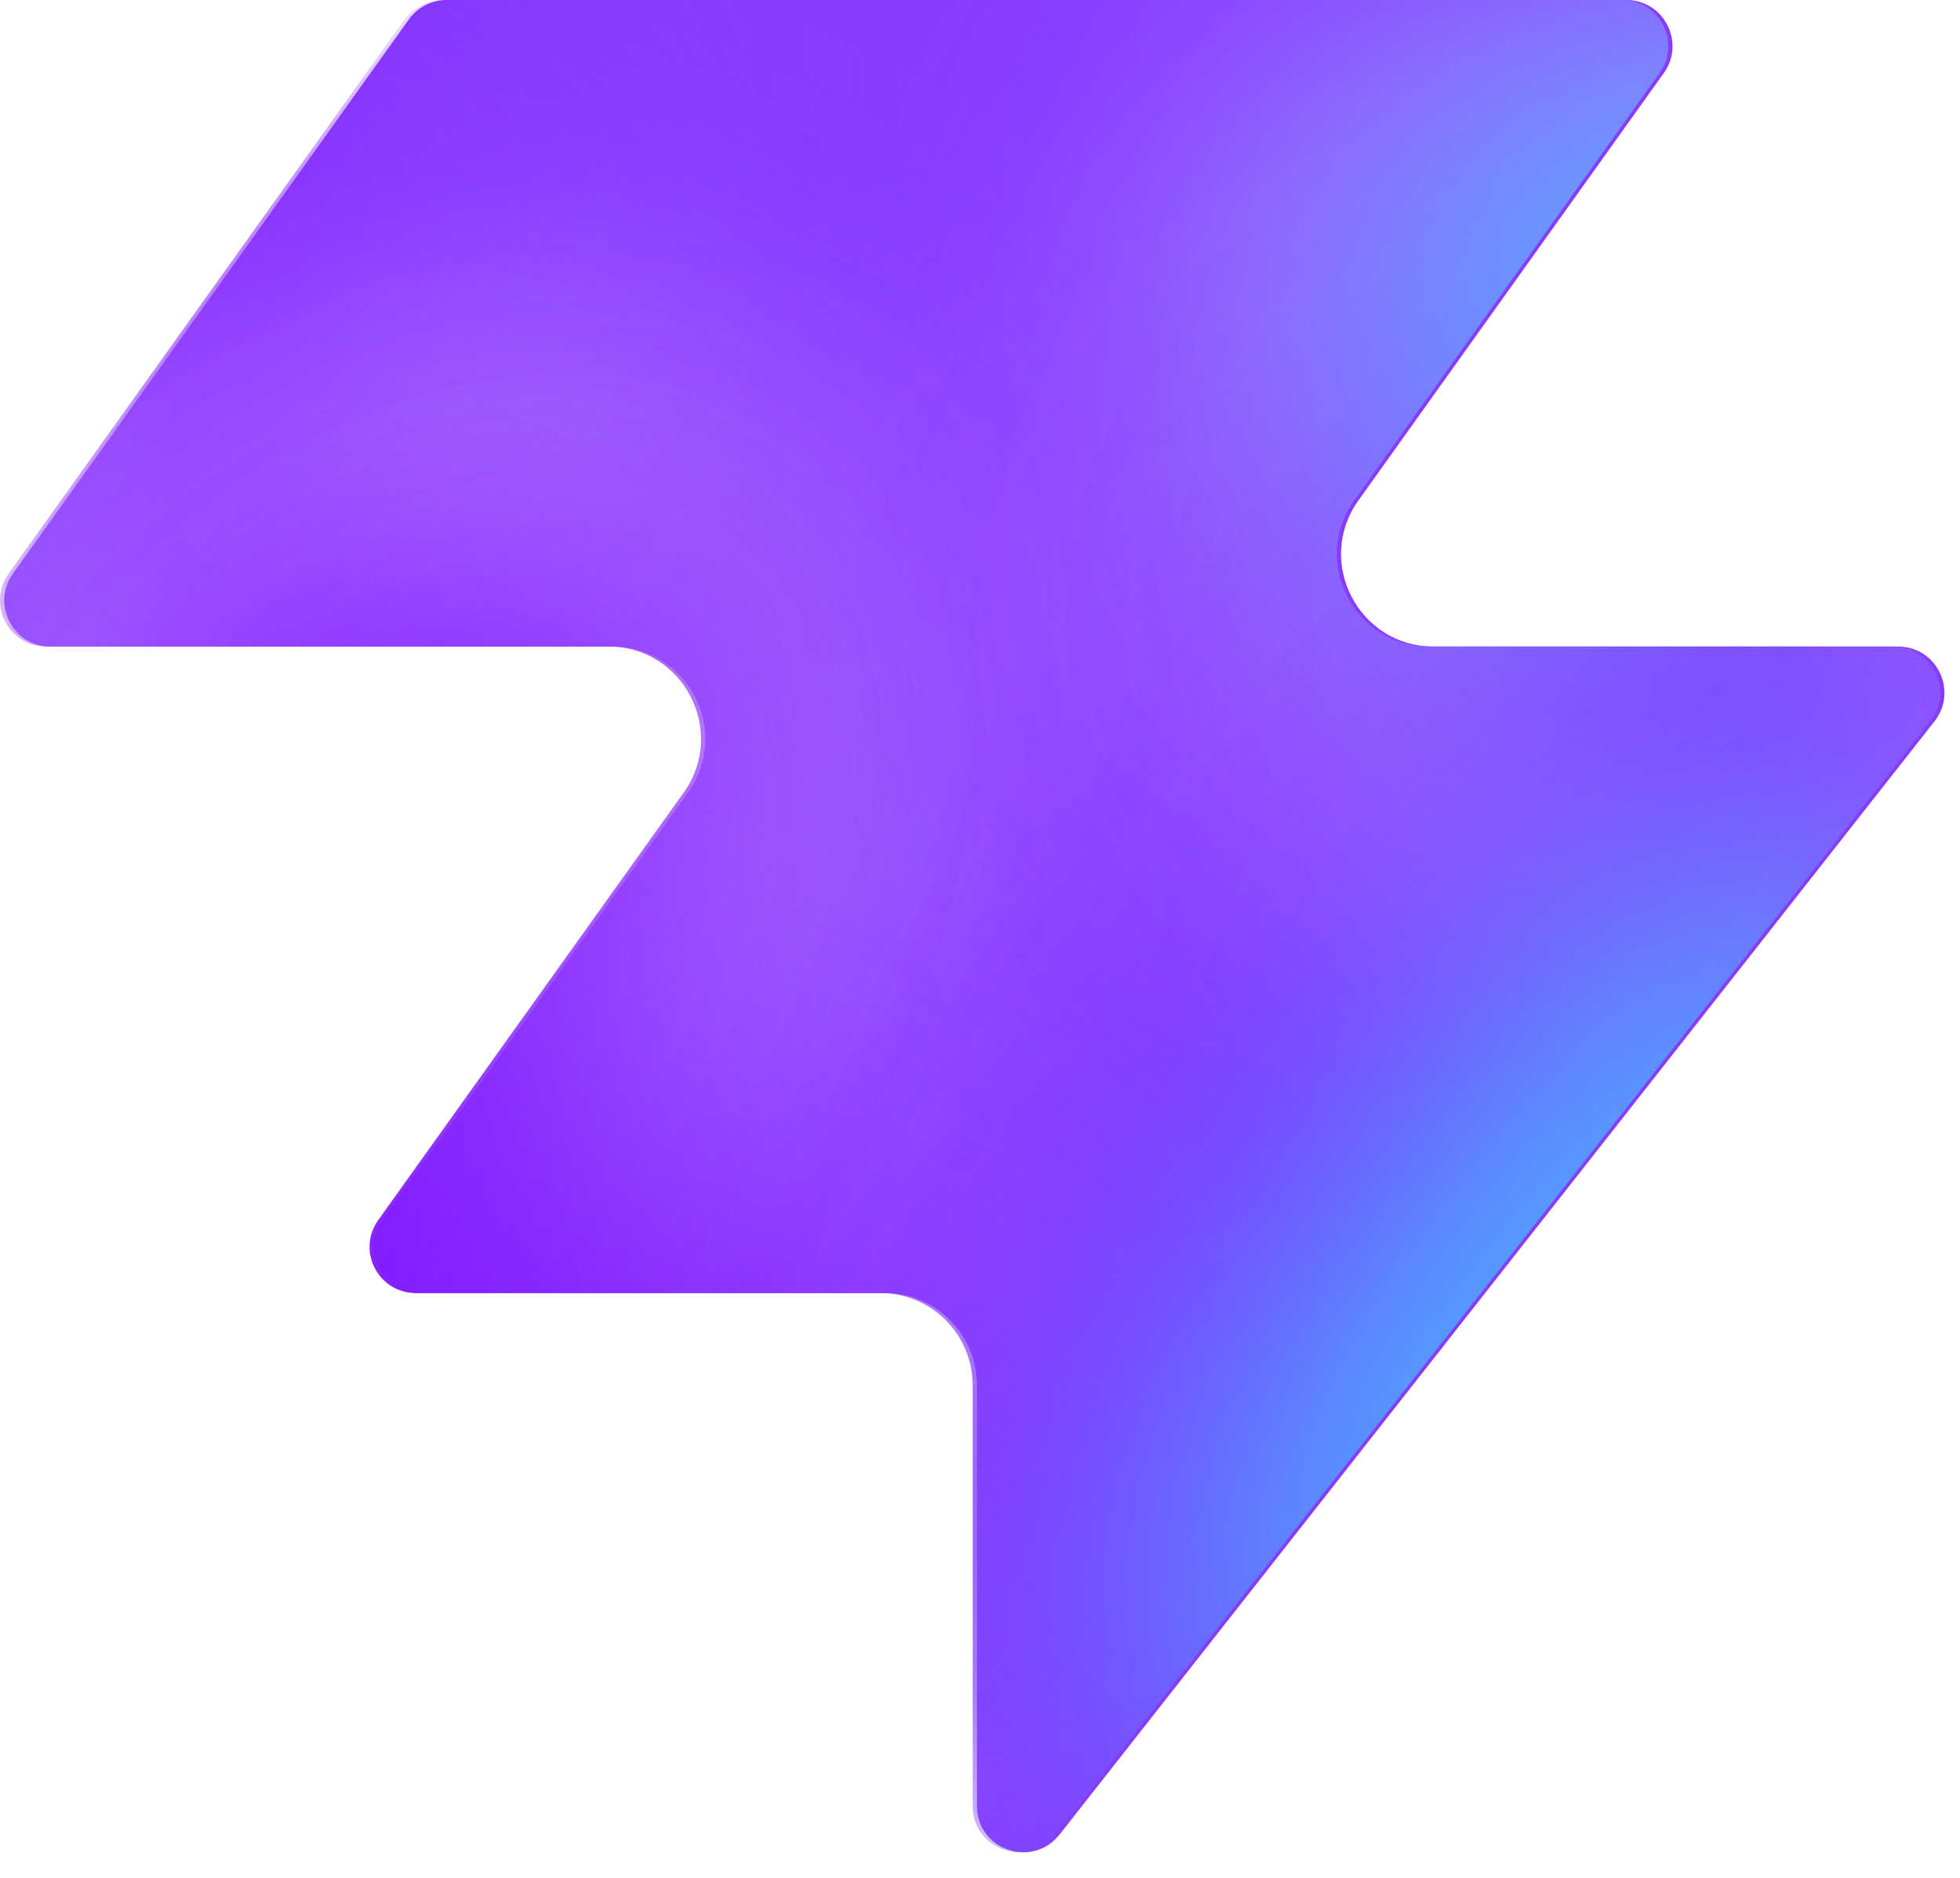
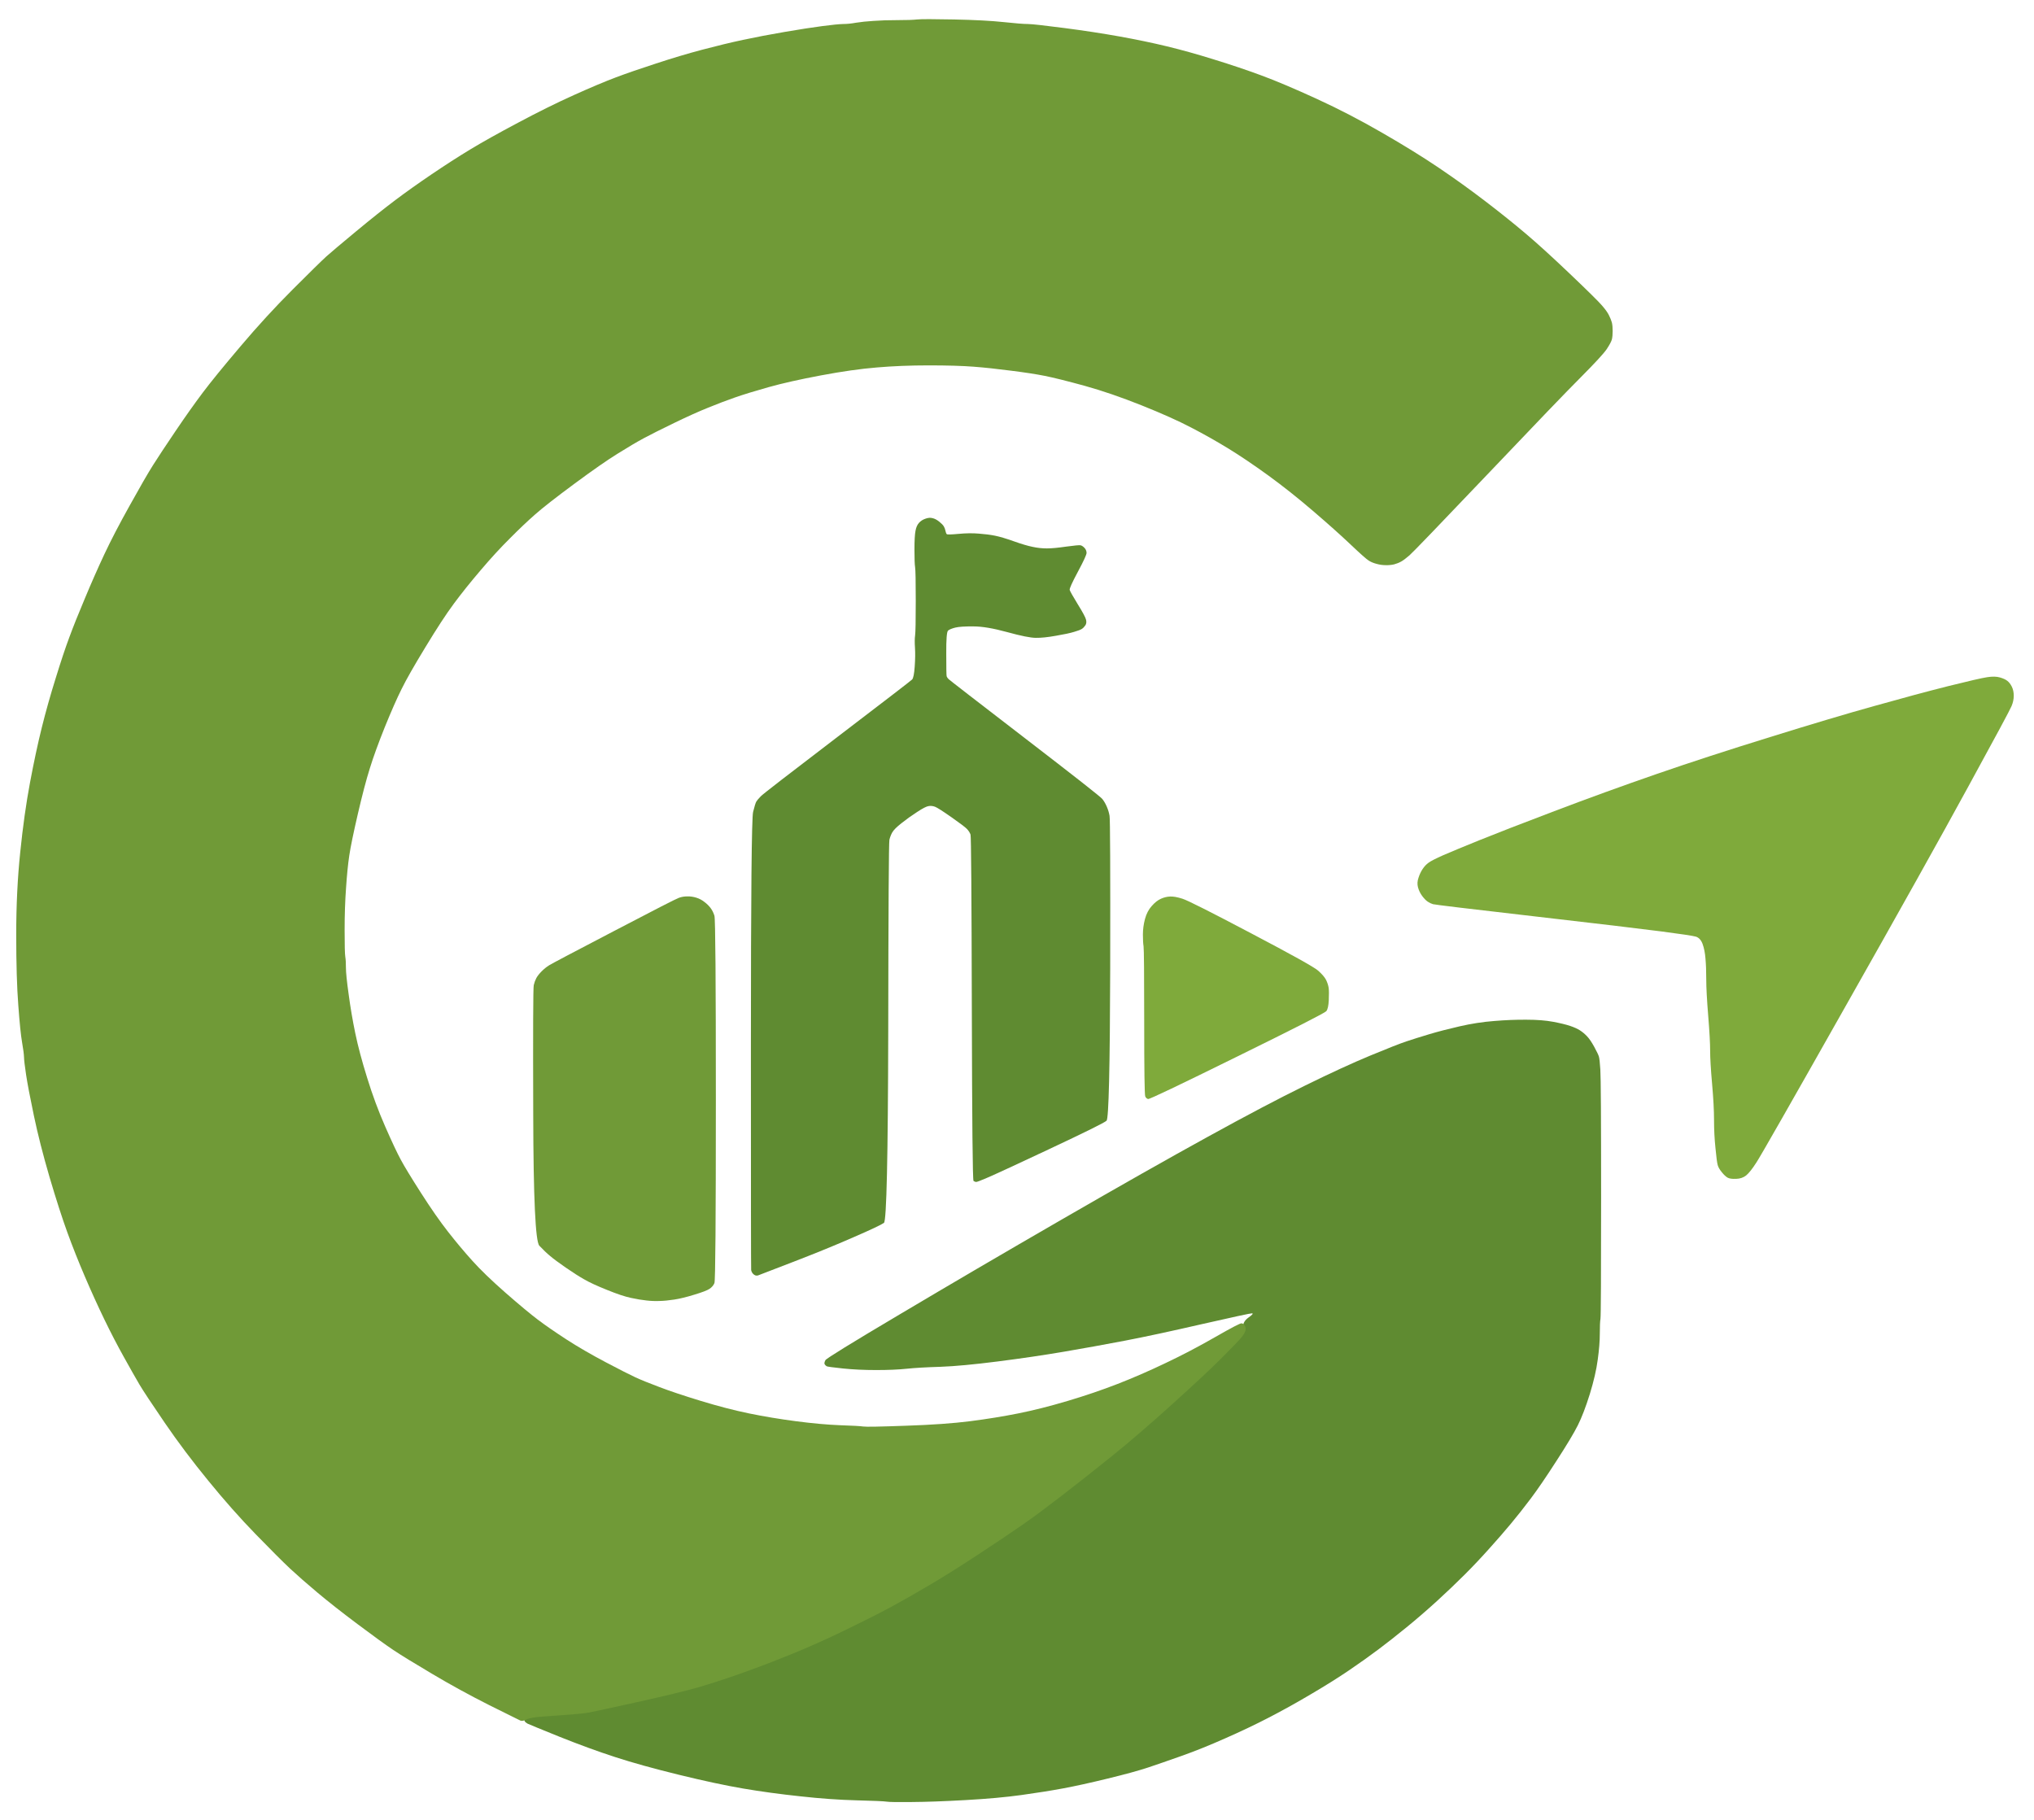
- <svg xmlns="http://www.w3.org/2000/svg" width="48" height="46" fill="none" viewBox="0 0 48 46">
-   <path fill="#863bff" d="M25.946 44.938c-.664.845-2.021.375-2.021-.698V33.937a2.26 2.26 0 0 0-2.262-2.262H10.287c-.92 0-1.456-1.04-.92-1.788l7.48-10.471c1.07-1.497 0-3.578-1.842-3.578H1.237c-.92 0-1.456-1.04-.92-1.788L10.013.474c.214-.297.556-.474.92-.474h28.894c.92 0 1.456 1.04.92 1.788l-7.48 10.471c-1.07 1.498 0 3.579 1.842 3.579h11.377c.943 0 1.473 1.088.89 1.83L25.947 44.94z" style="fill:#863bff;fill:color(display-p3 .525 .23 1);fill-opacity:1" />
-   <mask id="a" width="48" height="46" x="0" y="0" maskUnits="userSpaceOnUse" style="mask-type:alpha">
-     <path fill="#000" d="M25.842 44.938c-.664.844-2.021.375-2.021-.698V33.937a2.26 2.26 0 0 0-2.262-2.262H10.183c-.92 0-1.456-1.04-.92-1.788l7.48-10.471c1.07-1.498 0-3.579-1.842-3.579H1.133c-.92 0-1.456-1.04-.92-1.787L9.91.473c.214-.297.556-.474.92-.474h28.894c.92 0 1.456 1.04.92 1.788l-7.48 10.471c-1.07 1.498 0 3.578 1.842 3.578h11.377c.943 0 1.473 1.088.89 1.832L25.843 44.94z" style="fill:#000;fill-opacity:1" />
-   </mask>
-   <g mask="url(#a)">
-     <g filter="url(#b)">
-       <ellipse cx="5.508" cy="14.704" fill="#ede6ff" rx="5.508" ry="14.704" style="fill:#ede6ff;fill:color(display-p3 .927 .903 1);fill-opacity:1" transform="matrix(.00324 1 1 -.00324 -4.47 31.516)" />
-     </g>
-     <g filter="url(#c)">
-       <ellipse cx="10.399" cy="29.851" fill="#ede6ff" rx="10.399" ry="29.851" style="fill:#ede6ff;fill:color(display-p3 .927 .903 1);fill-opacity:1" transform="matrix(.00324 1 1 -.00324 -39.328 7.883)" />
-     </g>
-     <g filter="url(#d)">
-       <ellipse cx="5.508" cy="30.487" fill="#7e14ff" rx="5.508" ry="30.487" style="fill:#7e14ff;fill:color(display-p3 .492 .077 1);fill-opacity:1" transform="rotate(89.814 -25.913 -14.639)scale(1 -1)" />
-     </g>
-     <g filter="url(#e)">
-       <ellipse cx="5.508" cy="30.599" fill="#7e14ff" rx="5.508" ry="30.599" style="fill:#7e14ff;fill:color(display-p3 .492 .077 1);fill-opacity:1" transform="rotate(89.814 -32.644 -3.334)scale(1 -1)" />
-     </g>
-     <g filter="url(#f)">
-       <ellipse cx="5.508" cy="30.599" fill="#7e14ff" rx="5.508" ry="30.599" style="fill:#7e14ff;fill:color(display-p3 .492 .077 1);fill-opacity:1" transform="matrix(.00324 1 1 -.00324 -34.34 30.47)" />
-     </g>
-     <g filter="url(#g)">
-       <ellipse cx="14.072" cy="22.078" fill="#ede6ff" rx="14.072" ry="22.078" style="fill:#ede6ff;fill:color(display-p3 .927 .903 1);fill-opacity:1" transform="rotate(93.35 24.506 48.493)scale(-1 1)" />
-     </g>
-     <g filter="url(#h)">
-       <ellipse cx="3.47" cy="21.501" fill="#7e14ff" rx="3.47" ry="21.501" style="fill:#7e14ff;fill:color(display-p3 .492 .077 1);fill-opacity:1" transform="rotate(89.009 28.708 47.59)scale(-1 1)" />
-     </g>
-     <g filter="url(#i)">
-       <ellipse cx="3.47" cy="21.501" fill="#7e14ff" rx="3.47" ry="21.501" style="fill:#7e14ff;fill:color(display-p3 .492 .077 1);fill-opacity:1" transform="rotate(89.009 28.708 47.59)scale(-1 1)" />
-     </g>
-     <g filter="url(#j)">
-       <ellipse cx=".387" cy="8.972" fill="#7e14ff" rx="4.407" ry="29.108" style="fill:#7e14ff;fill:color(display-p3 .492 .077 1);fill-opacity:1" transform="rotate(39.51 .387 8.972)" />
-     </g>
-     <g filter="url(#k)">
-       <ellipse cx="47.523" cy="-6.092" fill="#7e14ff" rx="4.407" ry="29.108" style="fill:#7e14ff;fill:color(display-p3 .492 .077 1);fill-opacity:1" transform="rotate(37.892 47.523 -6.092)" />
-     </g>
-     <g filter="url(#l)">
-       <ellipse cx="41.412" cy="6.333" fill="#47bfff" rx="5.971" ry="9.665" style="fill:#47bfff;fill:color(display-p3 .28 .748 1);fill-opacity:1" transform="rotate(37.892 41.412 6.333)" />
-     </g>
-     <g filter="url(#m)">
-       <ellipse cx="-1.879" cy="38.332" fill="#7e14ff" rx="4.407" ry="29.108" style="fill:#7e14ff;fill:color(display-p3 .492 .077 1);fill-opacity:1" transform="rotate(37.892 -1.88 38.332)" />
-     </g>
-     <g filter="url(#n)">
-       <ellipse cx="-1.879" cy="38.332" fill="#7e14ff" rx="4.407" ry="29.108" style="fill:#7e14ff;fill:color(display-p3 .492 .077 1);fill-opacity:1" transform="rotate(37.892 -1.88 38.332)" />
-     </g>
-     <g filter="url(#o)">
-       <ellipse cx="35.651" cy="29.907" fill="#7e14ff" rx="4.407" ry="29.108" style="fill:#7e14ff;fill:color(display-p3 .492 .077 1);fill-opacity:1" transform="rotate(37.892 35.651 29.907)" />
-     </g>
-     <g filter="url(#p)">
-       <ellipse cx="38.418" cy="32.4" fill="#47bfff" rx="5.971" ry="15.297" style="fill:#47bfff;fill:color(display-p3 .28 .748 1);fill-opacity:1" transform="rotate(37.892 38.418 32.4)" />
-     </g>
-   </g>
-   <defs>
-     <filter id="b" width="60.045" height="41.654" x="-19.77" y="16.149" color-interpolation-filters="sRGB" filterUnits="userSpaceOnUse">
-       <feFlood flood-opacity="0" result="BackgroundImageFix" />
-       <feBlend in="SourceGraphic" in2="BackgroundImageFix" result="shape" />
-       <feGaussianBlur result="effect1_foregroundBlur_2002_17158" stdDeviation="7.659" />
-     </filter>
-     <filter id="c" width="90.34" height="51.437" x="-54.613" y="-7.533" color-interpolation-filters="sRGB" filterUnits="userSpaceOnUse">
-       <feFlood flood-opacity="0" result="BackgroundImageFix" />
-       <feBlend in="SourceGraphic" in2="BackgroundImageFix" result="shape" />
-       <feGaussianBlur result="effect1_foregroundBlur_2002_17158" stdDeviation="7.659" />
-     </filter>
-     <filter id="d" width="79.355" height="29.4" x="-49.64" y="2.03" color-interpolation-filters="sRGB" filterUnits="userSpaceOnUse">
-       <feFlood flood-opacity="0" result="BackgroundImageFix" />
-       <feBlend in="SourceGraphic" in2="BackgroundImageFix" result="shape" />
-       <feGaussianBlur result="effect1_foregroundBlur_2002_17158" stdDeviation="4.596" />
-     </filter>
-     <filter id="e" width="79.579" height="29.4" x="-45.045" y="20.029" color-interpolation-filters="sRGB" filterUnits="userSpaceOnUse">
-       <feFlood flood-opacity="0" result="BackgroundImageFix" />
-       <feBlend in="SourceGraphic" in2="BackgroundImageFix" result="shape" />
-       <feGaussianBlur result="effect1_foregroundBlur_2002_17158" stdDeviation="4.596" />
-     </filter>
-     <filter id="f" width="79.579" height="29.4" x="-43.513" y="21.178" color-interpolation-filters="sRGB" filterUnits="userSpaceOnUse">
-       <feFlood flood-opacity="0" result="BackgroundImageFix" />
-       <feBlend in="SourceGraphic" in2="BackgroundImageFix" result="shape" />
-       <feGaussianBlur result="effect1_foregroundBlur_2002_17158" stdDeviation="4.596" />
-     </filter>
-     <filter id="g" width="74.749" height="58.852" x="15.756" y="-17.901" color-interpolation-filters="sRGB" filterUnits="userSpaceOnUse">
-       <feFlood flood-opacity="0" result="BackgroundImageFix" />
-       <feBlend in="SourceGraphic" in2="BackgroundImageFix" result="shape" />
-       <feGaussianBlur result="effect1_foregroundBlur_2002_17158" stdDeviation="7.659" />
-     </filter>
-     <filter id="h" width="61.377" height="25.362" x="23.548" y="2.284" color-interpolation-filters="sRGB" filterUnits="userSpaceOnUse">
-       <feFlood flood-opacity="0" result="BackgroundImageFix" />
-       <feBlend in="SourceGraphic" in2="BackgroundImageFix" result="shape" />
-       <feGaussianBlur result="effect1_foregroundBlur_2002_17158" stdDeviation="4.596" />
-     </filter>
-     <filter id="i" width="61.377" height="25.362" x="23.548" y="2.284" color-interpolation-filters="sRGB" filterUnits="userSpaceOnUse">
-       <feFlood flood-opacity="0" result="BackgroundImageFix" />
-       <feBlend in="SourceGraphic" in2="BackgroundImageFix" result="shape" />
-       <feGaussianBlur result="effect1_foregroundBlur_2002_17158" stdDeviation="4.596" />
-     </filter>
-     <filter id="j" width="56.045" height="63.649" x="-27.636" y="-22.853" color-interpolation-filters="sRGB" filterUnits="userSpaceOnUse">
-       <feFlood flood-opacity="0" result="BackgroundImageFix" />
-       <feBlend in="SourceGraphic" in2="BackgroundImageFix" result="shape" />
-       <feGaussianBlur result="effect1_foregroundBlur_2002_17158" stdDeviation="4.596" />
-     </filter>
-     <filter id="k" width="54.814" height="64.646" x="20.116" y="-38.415" color-interpolation-filters="sRGB" filterUnits="userSpaceOnUse">
-       <feFlood flood-opacity="0" result="BackgroundImageFix" />
-       <feBlend in="SourceGraphic" in2="BackgroundImageFix" result="shape" />
-       <feGaussianBlur result="effect1_foregroundBlur_2002_17158" stdDeviation="4.596" />
-     </filter>
-     <filter id="l" width="33.541" height="35.313" x="24.641" y="-11.323" color-interpolation-filters="sRGB" filterUnits="userSpaceOnUse">
-       <feFlood flood-opacity="0" result="BackgroundImageFix" />
-       <feBlend in="SourceGraphic" in2="BackgroundImageFix" result="shape" />
-       <feGaussianBlur result="effect1_foregroundBlur_2002_17158" stdDeviation="4.596" />
-     </filter>
-     <filter id="m" width="54.814" height="64.646" x="-29.286" y="6.009" color-interpolation-filters="sRGB" filterUnits="userSpaceOnUse">
-       <feFlood flood-opacity="0" result="BackgroundImageFix" />
-       <feBlend in="SourceGraphic" in2="BackgroundImageFix" result="shape" />
-       <feGaussianBlur result="effect1_foregroundBlur_2002_17158" stdDeviation="4.596" />
-     </filter>
-     <filter id="n" width="54.814" height="64.646" x="-29.286" y="6.009" color-interpolation-filters="sRGB" filterUnits="userSpaceOnUse">
-       <feFlood flood-opacity="0" result="BackgroundImageFix" />
-       <feBlend in="SourceGraphic" in2="BackgroundImageFix" result="shape" />
-       <feGaussianBlur result="effect1_foregroundBlur_2002_17158" stdDeviation="4.596" />
-     </filter>
-     <filter id="o" width="54.814" height="64.646" x="8.244" y="-2.416" color-interpolation-filters="sRGB" filterUnits="userSpaceOnUse">
-       <feFlood flood-opacity="0" result="BackgroundImageFix" />
-       <feBlend in="SourceGraphic" in2="BackgroundImageFix" result="shape" />
-       <feGaussianBlur result="effect1_foregroundBlur_2002_17158" stdDeviation="4.596" />
-     </filter>
-     <filter id="p" width="39.409" height="43.623" x="18.713" y="10.588" color-interpolation-filters="sRGB" filterUnits="userSpaceOnUse">
-       <feFlood flood-opacity="0" result="BackgroundImageFix" />
-       <feBlend in="SourceGraphic" in2="BackgroundImageFix" result="shape" />
-       <feGaussianBlur result="effect1_foregroundBlur_2002_17158" stdDeviation="4.596" />
-     </filter>
-   </defs>
+ <svg xmlns="http://www.w3.org/2000/svg" viewBox="0 0 1567 1402" width="1567" height="1402">
+   <path fill="#5F8B31" fill-rule="evenodd" d="M611.0 972.2Q585.0 982.2 584.0 982.6Q583.0 982.9 582.0 982.6Q581.0 982.3 580.0 981.2Q579.0 980.0 578.7 978.5Q578.5 977.0 578.5 804.5Q578.5 632.0 580.2 625.5Q581.8 619.0 582.7 617.5Q583.6 616.0 586.3 613.3Q589.0 610.6 645.1 567.8Q701.2 525.0 702.7 523.5Q704.1 522.0 704.7 513.5Q705.3 505.0 704.9 499.0Q704.5 493.0 705.0 489.5Q705.5 486.0 705.5 463.0Q705.5 440.0 705.0 437.0Q704.5 434.0 704.5 423.5Q704.5 413.0 705.3 409.0Q706.0 405.0 708.0 402.8Q710.0 400.6 713.0 399.6Q716.0 398.5 718.5 399.2Q721.0 399.8 723.6 401.9Q726.2 404.0 727.1 405.5Q728.0 407.0 728.4 409.0Q728.8 411.0 729.4 411.5Q730.0 412.1 738.5 411.3Q747.0 410.5 754.0 411.1Q761.0 411.6 766.5 412.7Q772.0 413.8 781.0 417.0Q790.0 420.2 795.5 421.3Q801.0 422.5 806.5 422.5Q812.0 422.5 821.5 421.1Q831.0 419.8 832.5 420.1Q834.0 420.5 835.5 422.1Q837.0 423.7 837.1 425.9Q837.1 428.0 830.4 440.5Q823.7 453.0 824.1 454.5Q824.5 456.0 830.3 465.5Q836.2 475.0 836.7 477.5Q837.3 480.0 836.2 481.7Q835.0 483.5 833.5 484.5Q832.0 485.5 827.5 486.8Q823.0 488.2 813.5 489.8Q804.0 491.5 798.0 491.4Q792.0 491.4 776.0 487.0Q760.0 482.6 750.0 482.6Q740.0 482.5 736.0 483.5Q732.0 484.5 730.4 485.8Q728.9 487.0 729.0 503.5Q729.0 520.0 729.3 521.0Q729.6 522.0 730.8 523.2Q732.0 524.4 789.6 568.7Q847.2 613.0 849.2 615.5Q851.2 618.0 852.7 621.5Q854.2 625.0 854.8 628.5Q855.5 632.0 855.3 746.5Q855.0 861.0 852.5 863.4Q850.0 865.7 808.5 885.2Q767.0 904.7 760.0 907.6Q753.0 910.6 752.0 910.6Q751.0 910.5 750.0 909.8Q749.0 909.0 748.7 777.0Q748.4 645.0 747.7 643.0Q747.0 640.9 745.0 638.7Q743.0 636.6 733.0 629.6Q723.0 622.6 720.5 621.6Q718.0 620.6 715.5 621.0Q713.0 621.3 706.5 625.6Q700.0 629.8 694.5 634.2Q689.0 638.5 687.4 641.3Q685.9 644.0 685.2 647.0Q684.5 650.0 684.3 795.0Q684.0 940.0 681.0 942.1Q678.0 944.3 657.5 953.2Q637.0 962.2 611.0 972.2ZM744.0 1386.8Q719.0 1388.2 702.5 1388.3Q686.0 1388.5 683.0 1388.0Q680.0 1387.5 660.0 1387.0Q640.0 1386.5 616.5 1383.9Q593.0 1381.4 572.5 1377.9Q552.0 1374.4 523.0 1367.3Q494.0 1360.2 474.0 1353.7Q454.0 1347.2 431.0 1338.0Q408.0 1328.7 406.4 1327.9Q404.8 1327.0 404.2 1326.0Q403.6 1325.0 404.2 1324.0Q404.8 1323.0 406.4 1322.3Q408.0 1321.6 416.5 1320.6Q425.0 1319.5 436.5 1319.0Q448.0 1318.4 458.5 1316.4Q469.0 1314.4 496.0 1308.3Q523.0 1302.2 538.5 1297.7Q554.0 1293.2 571.0 1287.2Q588.0 1281.2 614.0 1270.4Q640.0 1259.7 656.5 1251.5Q673.0 1243.3 691.5 1233.2Q710.0 1223.2 730.0 1210.7Q750.0 1198.2 775.0 1181.2Q800.0 1164.2 835.5 1136.3Q871.0 1108.4 900.2 1082.2Q929.5 1056.0 940.2 1045.2Q951.0 1034.5 954.2 1030.2Q957.5 1026.0 957.6 1022.0Q957.7 1018.0 961.9 1015.0Q966.2 1012.0 964.6 1011.8Q963.0 1011.7 926.5 1020.0Q890.0 1028.4 866.5 1032.9Q843.0 1037.4 819.5 1041.4Q796.0 1045.4 768.5 1048.9Q741.0 1052.4 724.5 1053.0Q708.0 1053.5 698.5 1054.5Q689.0 1055.5 675.0 1055.5Q661.0 1055.5 649.5 1054.3Q638.0 1053.1 636.9 1052.6Q635.9 1052.0 635.3 1051.0Q634.8 1050.0 635.9 1047.9Q637.0 1045.9 693.5 1012.4Q750.0 978.8 817.5 939.8Q885.0 900.8 930.3 875.9Q975.5 851.0 1005.3 836.4Q1035.0 821.8 1055.5 813.3Q1076.0 804.8 1083.5 802.3Q1091.0 799.8 1101.0 796.8Q1111.0 793.8 1124.5 790.7Q1138.0 787.6 1151.0 786.6Q1164.0 785.5 1176.0 785.6Q1188.0 785.6 1196.5 787.2Q1205.0 788.8 1209.7 790.4Q1214.4 792.0 1217.2 793.8Q1220.0 795.6 1222.6 798.3Q1225.2 801.0 1228.2 806.5Q1231.2 812.0 1231.8 814.0Q1232.4 816.0 1232.9 824.0Q1233.5 832.0 1233.5 922.5Q1233.5 1013.0 1233.0 1016.0Q1232.5 1019.0 1232.5 1027.5Q1232.5 1036.0 1230.9 1047.5Q1229.4 1059.0 1224.8 1074.0Q1220.1 1089.0 1215.6 1098.0Q1211.1 1107.0 1199.1 1125.5Q1187.2 1144.0 1179.3 1154.5Q1171.4 1165.0 1163.9 1174.0Q1156.4 1183.0 1147.2 1193.2Q1138.0 1203.5 1128.5 1213.0Q1119.0 1222.5 1107.0 1233.5Q1095.0 1244.4 1083.6 1253.7Q1072.2 1263.0 1062.1 1270.6Q1052.0 1278.2 1039.5 1286.7Q1027.0 1295.2 1010.5 1304.9Q994.0 1314.7 978.0 1323.0Q962.0 1331.3 944.0 1339.2Q926.0 1347.2 910.5 1352.7Q895.0 1358.2 884.5 1361.7Q874.0 1365.2 853.5 1370.2Q833.0 1375.2 819.0 1377.8Q805.0 1380.4 787.0 1382.9Q769.0 1385.4 744.0 1386.8Z" />
+   <path fill="#709A37" fill-rule="evenodd" d="M405.5 1324.7Q404.0 1325.4 403.0 1325.7Q402.0 1325.9 401.0 1325.6Q400.0 1325.2 377.0 1313.7Q354.0 1302.1 333.0 1289.6Q312.0 1277.2 302.9 1271.1Q293.8 1265.0 275.4 1251.2Q257.0 1237.4 244.5 1226.9Q232.0 1216.4 223.5 1208.5Q215.0 1200.5 197.0 1182.0Q179.0 1163.5 160.5 1140.8Q142.0 1118.2 126.9 1096.1Q111.8 1074.0 107.4 1066.6Q103.0 1059.1 95.5 1045.6Q87.9 1032.0 80.4 1016.5Q72.9 1001.0 65.4 983.5Q57.9 966.0 51.9 949.5Q45.9 933.0 38.2 907.0Q30.6 881.0 26.1 859.5Q21.6 838.0 20.1 828.0Q18.6 818.0 18.5 814.5Q18.4 811.0 17.0 803.0Q15.6 795.0 14.1 774.5Q12.5 754.0 12.5 720.0Q12.5 686.0 15.6 656.5Q18.6 627.0 23.1 603.0Q27.6 579.0 32.2 560.5Q36.8 542.0 42.9 522.5Q48.9 503.0 53.4 491.0Q57.8 479.0 65.4 461.0Q72.9 443.0 80.4 427.0Q87.9 411.0 99.9 389.5Q111.8 368.0 117.8 358.5Q123.8 349.0 135.3 332.0Q146.8 315.0 156.2 302.5Q165.6 290.0 185.3 266.8Q205.0 243.5 225.5 223.0Q246.0 202.5 251.5 197.5Q257.0 192.6 274.5 178.1Q292.0 163.6 304.5 154.2Q317.0 144.8 332.5 134.3Q348.0 123.8 362.0 115.3Q376.0 106.8 399.0 94.6Q422.0 82.3 442.0 73.3Q462.0 64.3 474.5 59.6Q487.0 54.9 505.5 48.9Q524.0 42.8 541.0 38.3Q558.0 33.8 572.5 30.7Q587.0 27.6 604.5 24.6Q622.0 21.6 633.5 20.1Q645.0 18.6 649.5 18.5Q654.0 18.5 659.5 17.5Q665.0 16.6 673.0 16.1Q681.0 15.5 691.5 15.5Q702.0 15.5 706.5 15.0Q711.0 14.5 735.0 15.0Q759.0 15.5 773.0 17.0Q787.0 18.5 792.0 18.5Q797.0 18.6 820.0 21.6Q843.0 24.6 862.5 28.1Q882.0 31.6 899.0 35.7Q916.0 39.8 935.5 45.9Q955.0 51.9 972.0 58.2Q989.0 64.5 1014.5 76.2Q1040.0 87.9 1065.0 102.4Q1090.0 116.8 1108.5 129.3Q1127.0 141.8 1144.5 155.2Q1162.0 168.6 1175.2 179.8Q1188.5 191.0 1209.5 211.0Q1230.5 231.0 1234.3 235.5Q1238.2 240.0 1239.6 243.0Q1241.1 246.0 1241.8 248.5Q1242.4 251.0 1242.4 255.0Q1242.4 259.0 1241.8 261.5Q1241.1 264.0 1237.8 269.0Q1234.4 274.0 1218.0 290.5Q1201.5 307.0 1145.8 365.6Q1090.0 424.2 1086.0 427.7Q1082.0 431.2 1079.5 432.6Q1077.0 434.0 1074.0 434.8Q1071.0 435.5 1067.5 435.4Q1064.0 435.4 1060.5 434.4Q1057.0 433.5 1054.5 431.9Q1052.0 430.4 1040.5 419.5Q1029.0 408.6 1011.5 393.6Q994.0 378.6 977.1 366.3Q960.1 354.0 946.1 345.4Q932.0 336.8 917.5 329.3Q903.0 321.7 879.5 312.3Q856.0 302.9 835.5 297.2Q815.0 291.6 805.0 289.6Q795.0 287.6 779.0 285.6Q763.0 283.5 750.0 282.5Q737.0 281.5 715.5 281.5Q694.0 281.5 675.5 283.1Q657.0 284.6 632.5 289.2Q608.0 293.8 592.0 298.3Q576.0 302.8 566.0 306.3Q556.0 309.8 545.5 314.1Q535.0 318.3 519.5 325.8Q504.0 333.3 496.0 337.6Q488.0 341.9 476.0 349.4Q464.0 356.8 442.5 372.7Q421.0 388.6 412.3 396.3Q403.5 404.0 392.8 414.8Q382.0 425.5 370.3 439.3Q358.6 453.0 349.7 465.0Q340.8 477.0 327.8 498.5Q314.7 520.0 309.4 530.8Q304.0 541.6 296.4 560.3Q288.9 579.0 284.9 592.0Q280.8 605.0 275.7 627.0Q270.6 649.0 269.1 659.0Q267.6 669.0 266.6 684.0Q265.5 699.0 265.5 716.5Q265.5 734.0 266.0 737.0Q266.5 740.0 266.5 745.5Q266.5 751.0 268.6 766.0Q270.6 781.0 273.7 796.0Q276.8 811.0 282.9 830.5Q288.9 850.0 296.8 868.0Q304.7 886.0 308.8 893.5Q312.8 901.0 324.3 919.0Q335.8 937.0 345.2 949.0Q354.6 961.0 363.8 971.2Q373.0 981.5 389.5 996.0Q406.0 1010.4 414.5 1016.8Q423.0 1023.2 436.5 1032.0Q450.0 1040.7 466.5 1049.4Q483.0 1058.1 489.5 1061.1Q496.0 1064.1 508.0 1068.6Q520.0 1073.2 540.0 1079.3Q560.0 1085.4 577.0 1088.9Q594.0 1092.4 613.0 1094.9Q632.0 1097.4 647.0 1098.0Q662.0 1098.5 665.0 1099.0Q668.0 1099.5 698.0 1098.4Q728.0 1097.4 747.5 1094.9Q767.0 1092.4 784.5 1088.9Q802.0 1085.4 822.5 1079.3Q843.0 1073.2 861.0 1066.2Q879.0 1059.2 898.0 1050.1Q917.0 1041.1 936.0 1030.2Q955.0 1019.3 956.5 1019.5Q958.0 1019.7 959.0 1021.3Q960.0 1023.0 959.5 1025.0Q959.1 1027.0 956.7 1030.0Q954.4 1033.0 941.9 1045.5Q929.5 1058.0 903.2 1081.7Q877.0 1105.4 856.5 1121.9Q836.0 1138.4 818.1 1152.2Q800.2 1166.0 788.6 1174.1Q777.0 1182.2 755.0 1196.7Q733.0 1211.2 716.5 1220.9Q700.0 1230.7 686.5 1238.0Q673.0 1245.3 651.7 1255.6Q630.4 1266.0 609.2 1274.6Q588.0 1283.2 569.5 1289.7Q551.0 1296.2 537.0 1300.2Q523.0 1304.2 491.0 1311.3Q459.0 1318.4 453.5 1319.4Q448.0 1320.4 431.5 1321.5Q415.0 1322.6 411.0 1323.2Q407.0 1323.9 405.5 1324.7ZM519.5 1001.2Q513.0 1002.2 508.0 1002.3Q503.0 1002.5 498.0 1001.9Q493.0 1001.4 486.0 999.9Q479.0 998.4 467.5 993.7Q456.0 989.1 450.0 985.6Q444.0 982.2 435.9 976.6Q427.8 971.0 423.9 967.7Q420.0 964.5 415.5 959.7Q411.0 955.0 410.8 858.5Q410.5 762.0 411.2 759.0Q411.9 756.0 413.2 753.5Q414.6 751.0 417.3 748.3Q420.0 745.6 423.0 743.7Q426.0 741.8 473.0 717.3Q520.0 692.7 523.0 691.7Q526.0 690.6 529.5 690.6Q533.0 690.5 536.5 691.6Q540.0 692.7 542.7 694.9Q545.5 697.0 547.4 699.5Q549.3 702.0 550.4 705.5Q551.5 709.0 551.5 847.5Q551.5 986.0 550.4 988.5Q549.4 991.0 546.7 992.9Q544.0 994.7 535.0 997.4Q526.0 1000.2 519.5 1001.2Z" />
+   <path fill="#7FAA3B" fill-rule="evenodd" d="M1345.2 905.6Q1342.0 908.1 1337.5 908.2Q1333.0 908.4 1331.0 907.3Q1329.0 906.2 1326.5 903.1Q1324.0 900.1 1323.3 897.5Q1322.6 895.0 1321.6 884.5Q1320.5 874.0 1320.5 863.0Q1320.5 852.0 1319.0 835.0Q1317.5 818.0 1317.5 809.5Q1317.5 801.0 1316.0 782.5Q1314.5 764.0 1314.5 754.5Q1314.5 745.0 1313.9 738.5Q1313.4 732.0 1311.7 727.3Q1310.0 722.7 1306.5 721.6Q1303.0 720.6 1280.0 717.6Q1257.0 714.6 1181.5 705.9Q1106.0 697.2 1104.0 696.6Q1102.0 696.0 1100.0 694.7Q1098.0 693.4 1095.6 690.2Q1093.3 687.0 1092.4 683.5Q1091.5 680.0 1092.8 676.3Q1094.0 672.5 1096.0 669.5Q1098.0 666.5 1100.5 664.7Q1103.0 662.8 1112.0 658.8Q1121.0 654.9 1139.5 647.4Q1158.0 639.9 1197.5 624.9Q1237.0 609.9 1276.0 596.4Q1315.0 582.9 1363.5 567.9Q1412.0 552.8 1444.0 543.9Q1476.0 534.9 1500.5 528.7Q1525.0 522.6 1531.0 521.7Q1537.0 520.8 1540.7 521.9Q1544.5 523.0 1546.4 524.5Q1548.4 526.0 1549.9 529.0Q1551.4 532.0 1551.4 536.0Q1551.4 540.0 1549.7 544.0Q1548.1 548.0 1516.1 606.5Q1484.2 665.0 1421.1 776.5Q1358.1 888.0 1353.2 895.5Q1348.4 903.0 1345.2 905.6ZM953.1 814.0Q886.0 847.1 884.5 846.7Q883.0 846.3 882.3 844.7Q881.5 843.0 881.5 787.5Q881.5 732.0 881.0 729.0Q880.5 726.0 880.5 720.0Q880.5 714.0 882.1 708.0Q883.7 702.0 887.3 698.0Q890.8 694.0 894.4 692.4Q898.0 690.8 901.5 690.7Q905.0 690.5 911.0 692.4Q917.0 694.3 964.0 719.1Q1011.0 743.8 1015.5 747.8Q1020.0 751.8 1021.6 754.9Q1023.1 758.0 1023.6 761.0Q1024.0 764.0 1023.7 770.5Q1023.4 777.0 1021.8 779.0Q1020.2 781.0 953.1 814.0Z" />
</svg>
